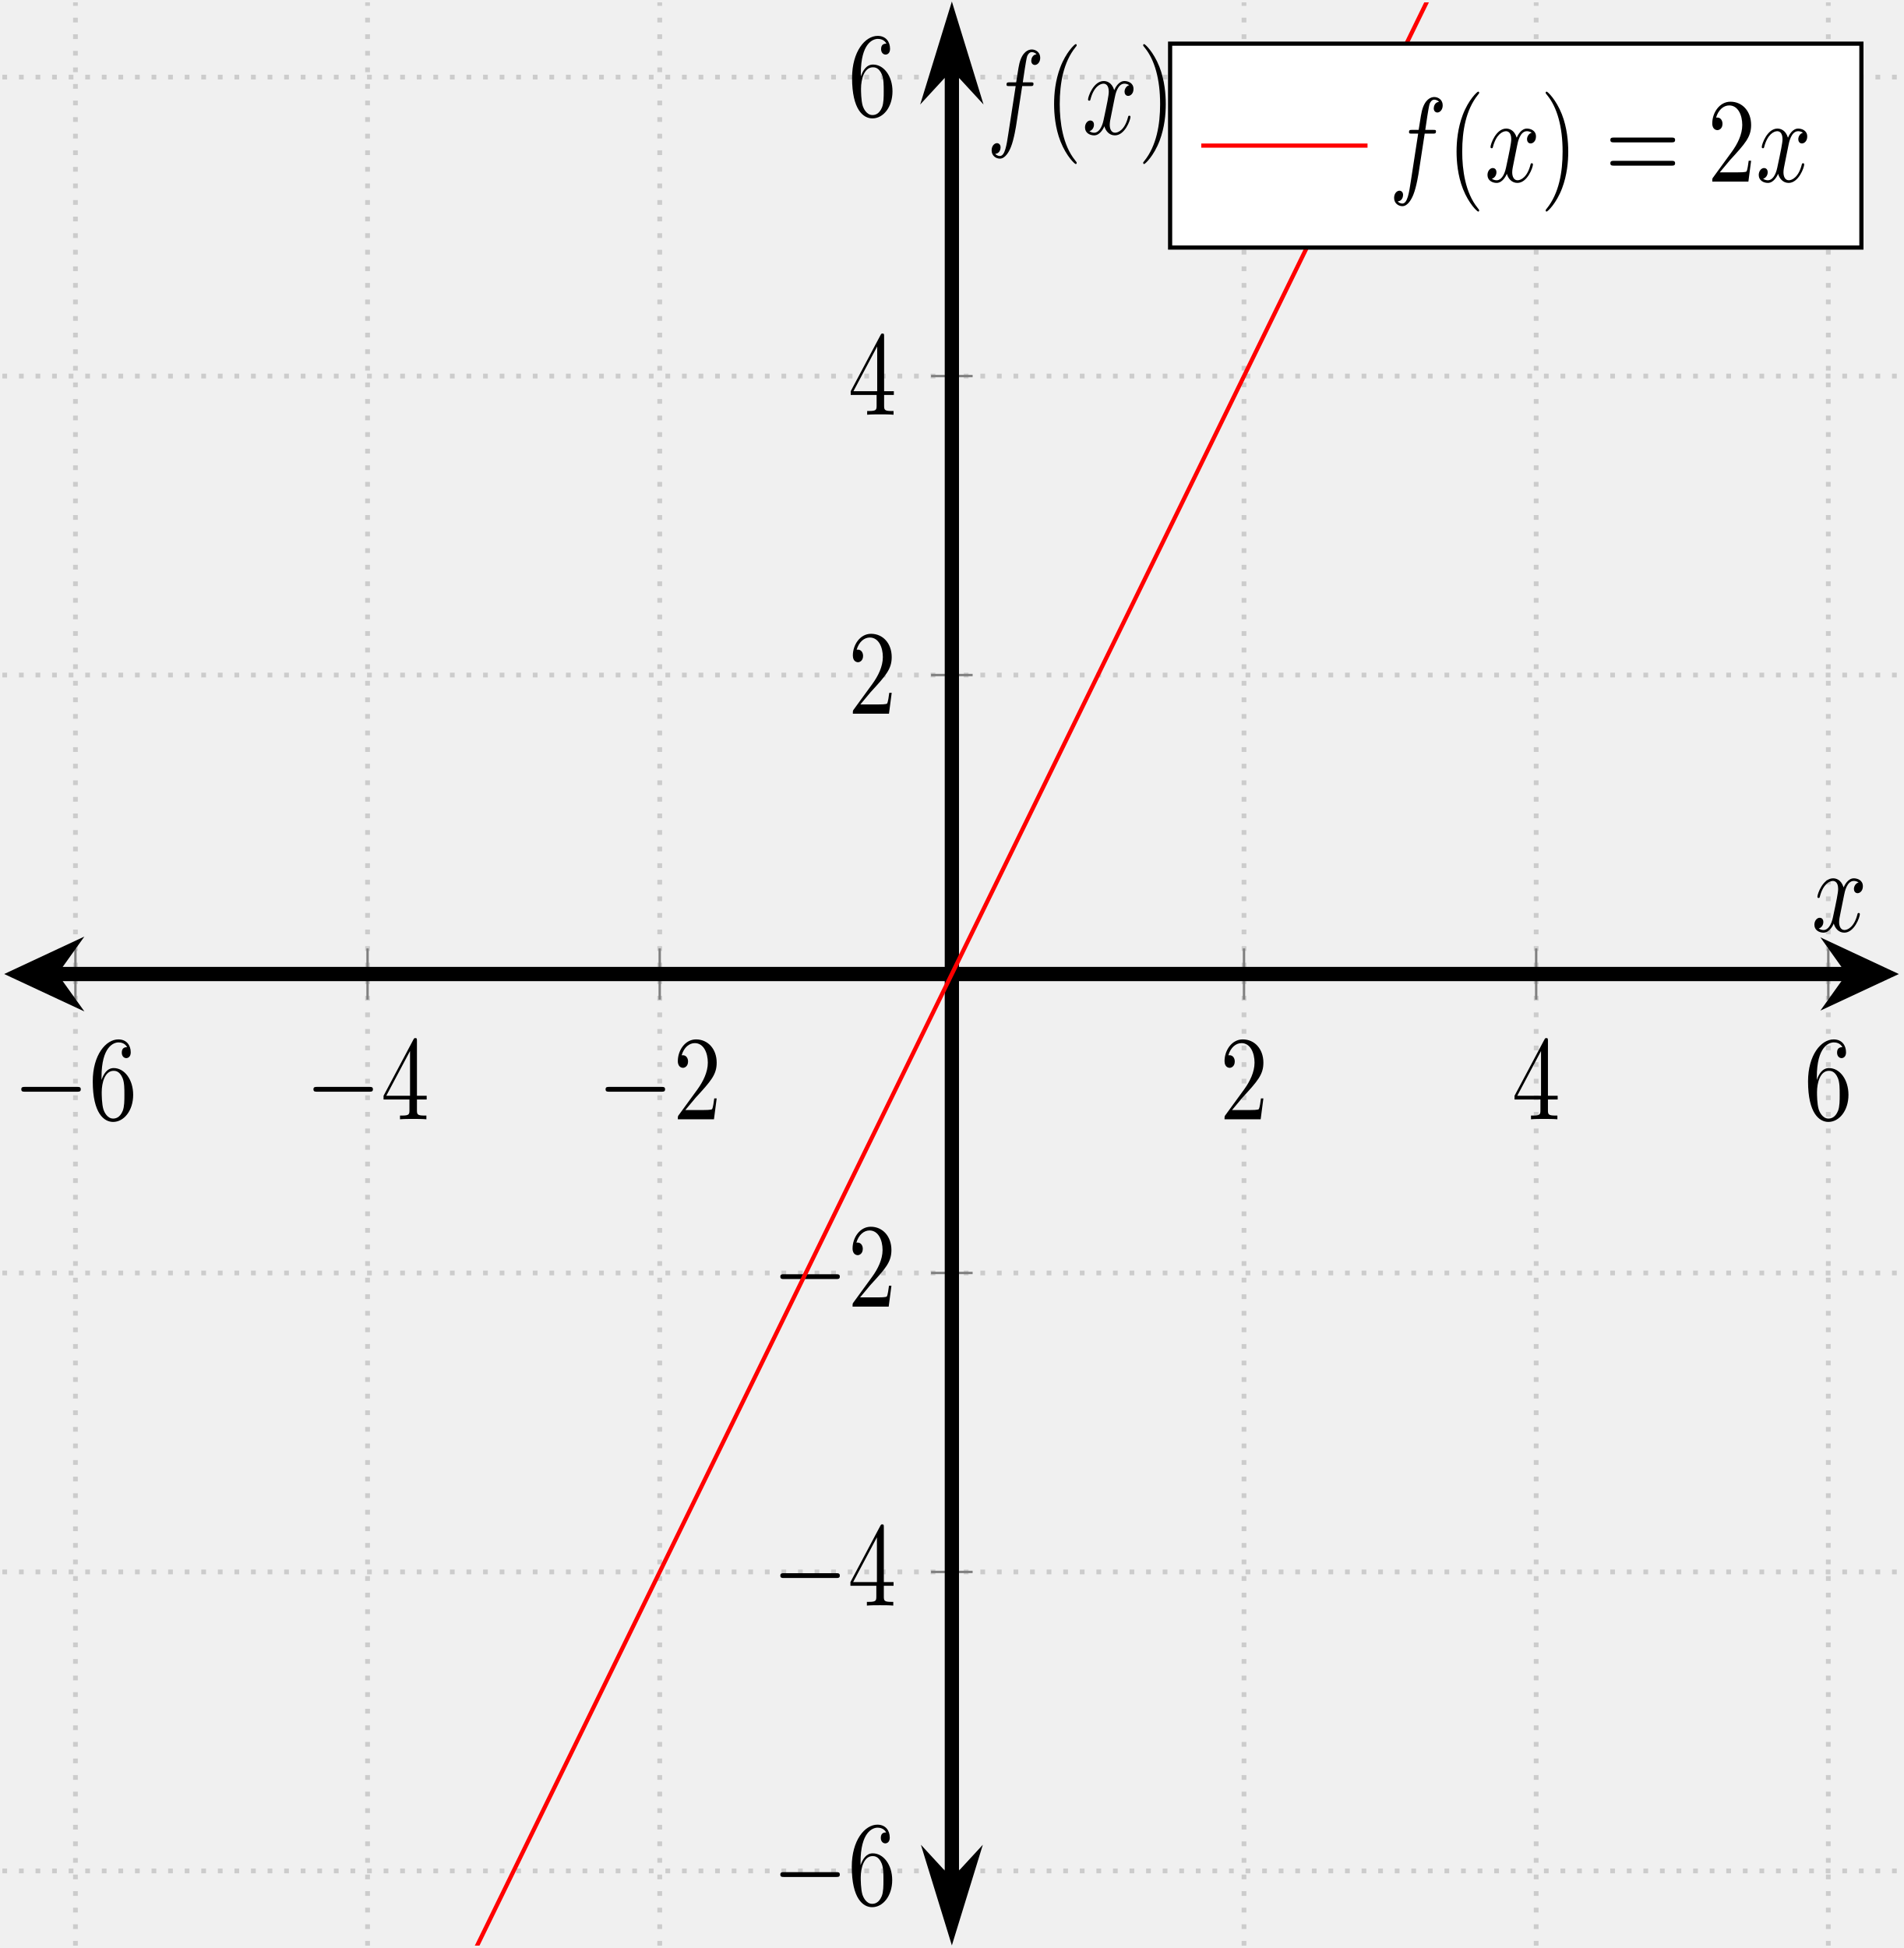
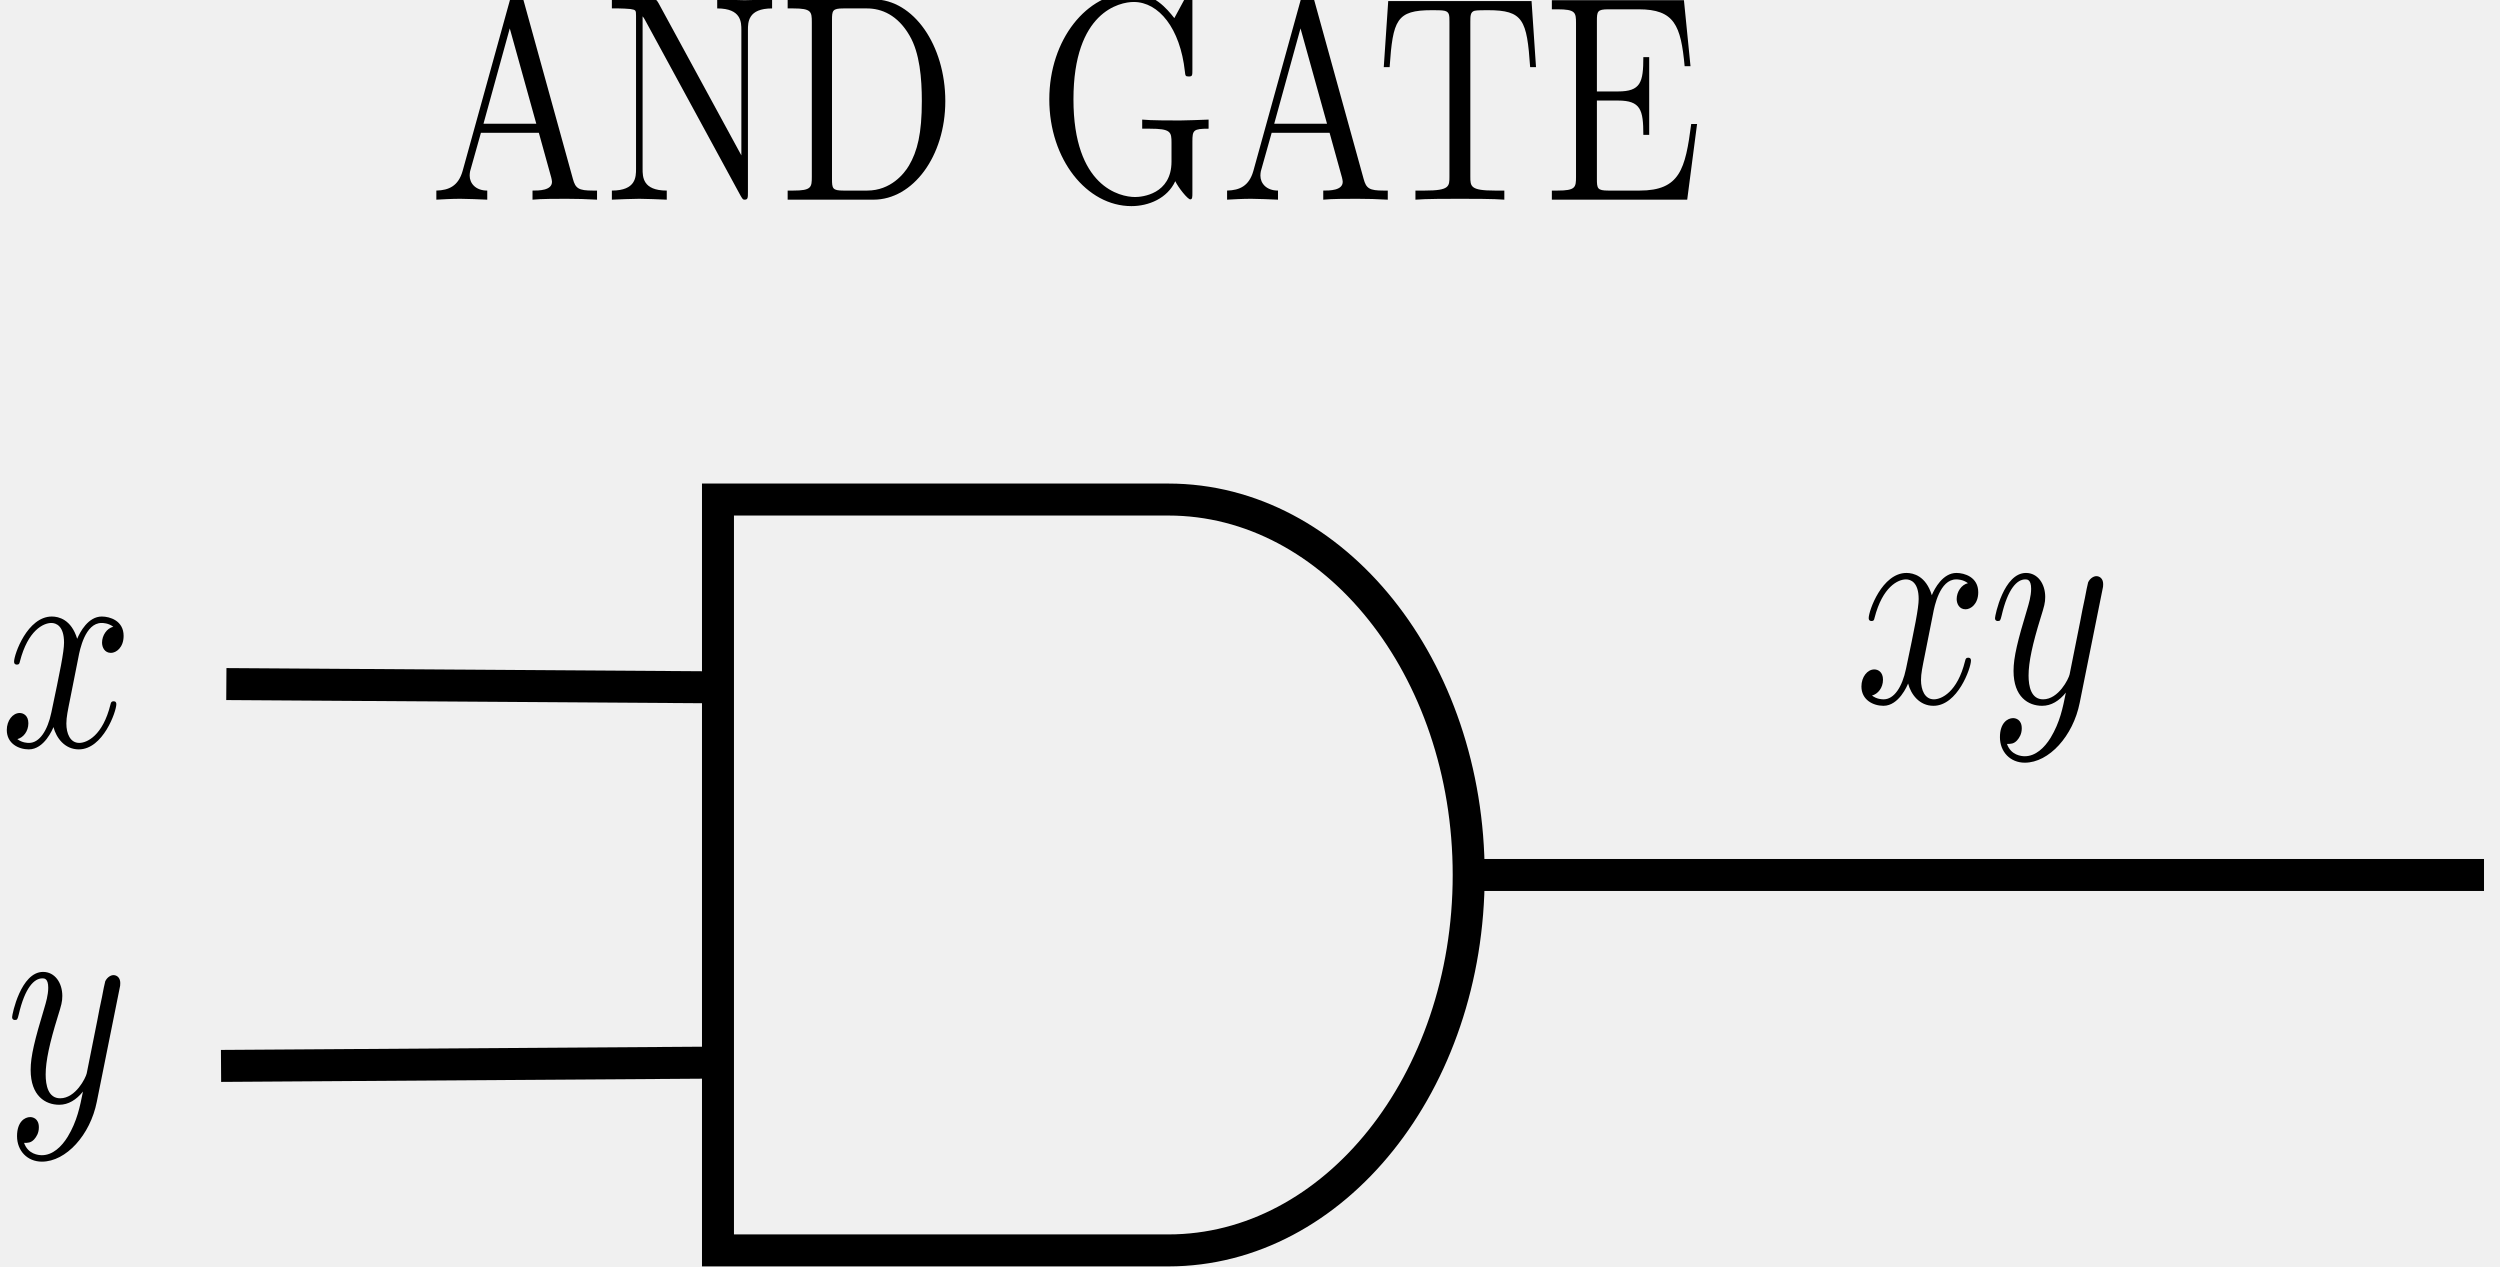
- <svg xmlns="http://www.w3.org/2000/svg" xmlns:xlink="http://www.w3.org/1999/xlink" height="225.476pt" version="1.1" viewBox="-69.771 -71.447 220.394 225.476" width="220.394pt">
+ <svg xmlns="http://www.w3.org/2000/svg" xmlns:xlink="http://www.w3.org/1999/xlink" height="131.382pt" version="1.1" viewBox="-55.775 -61.782 259.361 131.382" width="259.361pt">
  <defs>
-     <clipPath id="clip1">
-       <path d="M-69.496 153.754H150.348V-71.172H-69.496Z" />
-     </clipPath>
-     <path d="M6.565 -2.291C6.735 -2.291 6.914 -2.291 6.914 -2.491S6.735 -2.69 6.565 -2.69H1.176C1.006 -2.69 0.827 -2.69 0.827 -2.491S1.006 -2.291 1.176 -2.291H6.565Z" id="g0-0" />
-     <path d="M3.656 -3.985H4.513C4.712 -3.985 4.812 -3.985 4.812 -4.184C4.812 -4.294 4.712 -4.294 4.543 -4.294H3.716L3.925 -5.43C3.965 -5.639 4.105 -6.346 4.164 -6.466C4.254 -6.655 4.423 -6.804 4.633 -6.804C4.672 -6.804 4.932 -6.804 5.121 -6.625C4.682 -6.585 4.583 -6.237 4.583 -6.087C4.583 -5.858 4.762 -5.738 4.951 -5.738C5.21 -5.738 5.499 -5.958 5.499 -6.336C5.499 -6.795 5.041 -7.024 4.633 -7.024C4.294 -7.024 3.666 -6.844 3.367 -5.858C3.308 -5.649 3.278 -5.549 3.039 -4.294H2.351C2.162 -4.294 2.052 -4.294 2.052 -4.105C2.052 -3.985 2.142 -3.985 2.331 -3.985H2.989L2.242 -0.05C2.062 0.917 1.893 1.823 1.375 1.823C1.335 1.823 1.086 1.823 0.897 1.644C1.355 1.614 1.445 1.255 1.445 1.106C1.445 0.877 1.265 0.757 1.076 0.757C0.817 0.757 0.528 0.976 0.528 1.355C0.528 1.803 0.966 2.042 1.375 2.042C1.923 2.042 2.321 1.455 2.501 1.076C2.819 0.448 3.049 -0.757 3.059 -0.827L3.656 -3.985Z" id="g1-102" />
-     <path d="M3.328 -3.009C3.387 -3.268 3.616 -4.184 4.314 -4.184C4.364 -4.184 4.603 -4.184 4.812 -4.055C4.533 -4.005 4.334 -3.756 4.334 -3.517C4.334 -3.357 4.443 -3.168 4.712 -3.168C4.932 -3.168 5.25 -3.347 5.25 -3.746C5.25 -4.264 4.663 -4.403 4.324 -4.403C3.746 -4.403 3.397 -3.875 3.278 -3.646C3.029 -4.304 2.491 -4.403 2.202 -4.403C1.166 -4.403 0.598 -3.118 0.598 -2.869C0.598 -2.77 0.697 -2.77 0.717 -2.77C0.797 -2.77 0.827 -2.79 0.847 -2.879C1.186 -3.935 1.843 -4.184 2.182 -4.184C2.371 -4.184 2.72 -4.095 2.72 -3.517C2.72 -3.208 2.55 -2.54 2.182 -1.146C2.022 -0.528 1.674 -0.11 1.235 -0.11C1.176 -0.11 0.946 -0.11 0.737 -0.239C0.986 -0.289 1.205 -0.498 1.205 -0.777C1.205 -1.046 0.986 -1.126 0.837 -1.126C0.538 -1.126 0.289 -0.867 0.289 -0.548C0.289 -0.09 0.787 0.11 1.225 0.11C1.883 0.11 2.242 -0.588 2.271 -0.648C2.391 -0.279 2.75 0.11 3.347 0.11C4.374 0.11 4.941 -1.176 4.941 -1.425C4.941 -1.524 4.852 -1.524 4.822 -1.524C4.732 -1.524 4.712 -1.484 4.692 -1.415C4.364 -0.349 3.686 -0.11 3.367 -0.11C2.979 -0.11 2.819 -0.428 2.819 -0.767C2.819 -0.986 2.879 -1.205 2.989 -1.644L3.328 -3.009Z" id="g1-120" />
-     <path d="M3.298 2.391C3.298 2.361 3.298 2.341 3.128 2.172C1.883 0.917 1.564 -0.966 1.564 -2.491C1.564 -4.224 1.943 -5.958 3.168 -7.203C3.298 -7.323 3.298 -7.342 3.298 -7.372C3.298 -7.442 3.258 -7.472 3.198 -7.472C3.098 -7.472 2.202 -6.795 1.614 -5.529C1.106 -4.433 0.986 -3.328 0.986 -2.491C0.986 -1.714 1.096 -0.508 1.644 0.618C2.242 1.843 3.098 2.491 3.198 2.491C3.258 2.491 3.298 2.461 3.298 2.391Z" id="g2-40" />
-     <path d="M2.879 -2.491C2.879 -3.268 2.77 -4.473 2.222 -5.599C1.624 -6.824 0.767 -7.472 0.667 -7.472C0.608 -7.472 0.568 -7.432 0.568 -7.372C0.568 -7.342 0.568 -7.323 0.757 -7.143C1.734 -6.157 2.301 -4.573 2.301 -2.491C2.301 -0.787 1.933 0.966 0.697 2.222C0.568 2.341 0.568 2.361 0.568 2.391C0.568 2.451 0.608 2.491 0.667 2.491C0.767 2.491 1.664 1.813 2.252 0.548C2.76 -0.548 2.879 -1.654 2.879 -2.491Z" id="g2-41" />
-     <path d="M1.265 -0.767L2.321 -1.793C3.875 -3.168 4.473 -3.706 4.473 -4.702C4.473 -5.838 3.577 -6.635 2.361 -6.635C1.235 -6.635 0.498 -5.719 0.498 -4.832C0.498 -4.274 0.996 -4.274 1.026 -4.274C1.196 -4.274 1.544 -4.394 1.544 -4.802C1.544 -5.061 1.365 -5.32 1.016 -5.32C0.936 -5.32 0.917 -5.32 0.887 -5.31C1.116 -5.958 1.654 -6.326 2.232 -6.326C3.138 -6.326 3.567 -5.519 3.567 -4.702C3.567 -3.905 3.068 -3.118 2.521 -2.501L0.608 -0.369C0.498 -0.259 0.498 -0.239 0.498 0H4.194L4.473 -1.734H4.224C4.174 -1.435 4.105 -0.996 4.005 -0.847C3.935 -0.767 3.278 -0.767 3.059 -0.767H1.265Z" id="g2-50" />
-     <path d="M2.929 -1.644V-0.777C2.929 -0.418 2.909 -0.309 2.172 -0.309H1.963V0C2.371 -0.03 2.889 -0.03 3.308 -0.03S4.254 -0.03 4.663 0V-0.309H4.453C3.716 -0.309 3.696 -0.418 3.696 -0.777V-1.644H4.692V-1.953H3.696V-6.486C3.696 -6.685 3.696 -6.745 3.537 -6.745C3.447 -6.745 3.417 -6.745 3.337 -6.625L0.279 -1.953V-1.644H2.929ZM2.989 -1.953H0.558L2.989 -5.669V-1.953Z" id="g2-52" />
-     <path d="M1.315 -3.268V-3.507C1.315 -6.027 2.55 -6.386 3.059 -6.386C3.298 -6.386 3.716 -6.326 3.935 -5.988C3.786 -5.988 3.387 -5.988 3.387 -5.539C3.387 -5.23 3.626 -5.081 3.846 -5.081C4.005 -5.081 4.304 -5.171 4.304 -5.559C4.304 -6.157 3.865 -6.635 3.039 -6.635C1.763 -6.635 0.418 -5.35 0.418 -3.148C0.418 -0.488 1.574 0.219 2.501 0.219C3.606 0.219 4.553 -0.717 4.553 -2.032C4.553 -3.298 3.666 -4.254 2.56 -4.254C1.883 -4.254 1.514 -3.746 1.315 -3.268ZM2.501 -0.06C1.873 -0.06 1.574 -0.658 1.514 -0.807C1.335 -1.275 1.335 -2.072 1.335 -2.252C1.335 -3.029 1.654 -4.025 2.55 -4.025C2.71 -4.025 3.168 -4.025 3.477 -3.407C3.656 -3.039 3.656 -2.531 3.656 -2.042C3.656 -1.564 3.656 -1.066 3.487 -0.707C3.188 -0.11 2.73 -0.06 2.501 -0.06Z" id="g2-54" />
-     <path d="M6.844 -3.258C6.994 -3.258 7.183 -3.258 7.183 -3.457S6.994 -3.656 6.854 -3.656H0.887C0.747 -3.656 0.558 -3.656 0.558 -3.457S0.747 -3.258 0.897 -3.258H6.844ZM6.854 -1.325C6.994 -1.325 7.183 -1.325 7.183 -1.524S6.994 -1.724 6.844 -1.724H0.897C0.747 -1.724 0.558 -1.724 0.558 -1.524S0.747 -1.325 0.887 -1.325H6.854Z" id="g2-61" />
+     <path d="M3.328 -3.009C3.387 -3.268 3.616 -4.184 4.314 -4.184C4.364 -4.184 4.603 -4.184 4.812 -4.055C4.533 -4.005 4.334 -3.756 4.334 -3.517C4.334 -3.357 4.443 -3.168 4.712 -3.168C4.932 -3.168 5.25 -3.347 5.25 -3.746C5.25 -4.264 4.663 -4.403 4.324 -4.403C3.746 -4.403 3.397 -3.875 3.278 -3.646C3.029 -4.304 2.491 -4.403 2.202 -4.403C1.166 -4.403 0.598 -3.118 0.598 -2.869C0.598 -2.77 0.697 -2.77 0.717 -2.77C0.797 -2.77 0.827 -2.79 0.847 -2.879C1.186 -3.935 1.843 -4.184 2.182 -4.184C2.371 -4.184 2.72 -4.095 2.72 -3.517C2.72 -3.208 2.55 -2.54 2.182 -1.146C2.022 -0.528 1.674 -0.11 1.235 -0.11C1.176 -0.11 0.946 -0.11 0.737 -0.239C0.986 -0.289 1.205 -0.498 1.205 -0.777C1.205 -1.046 0.986 -1.126 0.837 -1.126C0.538 -1.126 0.289 -0.867 0.289 -0.548C0.289 -0.09 0.787 0.11 1.225 0.11C1.883 0.11 2.242 -0.588 2.271 -0.648C2.391 -0.279 2.75 0.11 3.347 0.11C4.374 0.11 4.941 -1.176 4.941 -1.425C4.941 -1.524 4.852 -1.524 4.822 -1.524C4.732 -1.524 4.712 -1.484 4.692 -1.415C4.364 -0.349 3.686 -0.11 3.367 -0.11C2.979 -0.11 2.819 -0.428 2.819 -0.767C2.819 -0.986 2.879 -1.205 2.989 -1.644L3.328 -3.009Z" id="g0-120" />
+     <path d="M4.842 -3.796C4.882 -3.935 4.882 -3.955 4.882 -4.025C4.882 -4.204 4.742 -4.294 4.593 -4.294C4.493 -4.294 4.334 -4.234 4.244 -4.085C4.224 -4.035 4.144 -3.726 4.105 -3.547C4.035 -3.288 3.965 -3.019 3.905 -2.75L3.457 -0.956C3.417 -0.807 2.989 -0.11 2.331 -0.11C1.823 -0.11 1.714 -0.548 1.714 -0.917C1.714 -1.375 1.883 -1.993 2.222 -2.869C2.381 -3.278 2.421 -3.387 2.421 -3.587C2.421 -4.035 2.102 -4.403 1.604 -4.403C0.658 -4.403 0.289 -2.959 0.289 -2.869C0.289 -2.77 0.389 -2.77 0.408 -2.77C0.508 -2.77 0.518 -2.79 0.568 -2.949C0.837 -3.885 1.235 -4.184 1.574 -4.184C1.654 -4.184 1.823 -4.184 1.823 -3.865C1.823 -3.616 1.724 -3.357 1.654 -3.168C1.255 -2.112 1.076 -1.544 1.076 -1.076C1.076 -0.189 1.704 0.11 2.291 0.11C2.68 0.11 3.019 -0.06 3.298 -0.339C3.168 0.179 3.049 0.667 2.65 1.196C2.391 1.534 2.012 1.823 1.554 1.823C1.415 1.823 0.966 1.793 0.797 1.405C0.956 1.405 1.086 1.405 1.225 1.285C1.325 1.196 1.425 1.066 1.425 0.877C1.425 0.568 1.156 0.528 1.056 0.528C0.827 0.528 0.498 0.687 0.498 1.176C0.498 1.674 0.936 2.042 1.554 2.042C2.58 2.042 3.606 1.136 3.885 0.01L4.842 -3.796Z" id="g0-121" />
+     <path d="M3.965 -6.934C3.915 -7.064 3.895 -7.133 3.736 -7.133S3.547 -7.073 3.497 -6.934L1.435 -0.976C1.255 -0.468 0.857 -0.319 0.319 -0.309V0C0.548 -0.01 0.976 -0.03 1.335 -0.03C1.644 -0.03 2.162 -0.01 2.481 0V-0.309C1.983 -0.309 1.734 -0.558 1.734 -0.817C1.734 -0.847 1.743 -0.946 1.753 -0.966L2.212 -2.271H4.672L5.2 -0.747C5.21 -0.707 5.23 -0.648 5.23 -0.608C5.23 -0.309 4.672 -0.309 4.403 -0.309V0C4.762 -0.03 5.46 -0.03 5.838 -0.03C6.266 -0.03 6.725 -0.02 7.143 0V-0.309H6.964C6.366 -0.309 6.227 -0.379 6.117 -0.707L3.965 -6.934ZM3.437 -5.818L4.563 -2.58H2.321L3.437 -5.818Z" id="g1-65" />
+     <path d="M0.349 -6.804V-6.496H0.588C1.355 -6.496 1.375 -6.386 1.375 -6.027V-0.777C1.375 -0.418 1.355 -0.309 0.588 -0.309H0.349V0H3.995C5.669 0 7.044 -1.474 7.044 -3.347C7.044 -5.24 5.699 -6.804 3.995 -6.804H0.349ZM2.72 -0.309C2.252 -0.309 2.232 -0.379 2.232 -0.707V-6.097C2.232 -6.426 2.252 -6.496 2.72 -6.496H3.716C4.334 -6.496 5.021 -6.276 5.529 -5.569C5.958 -4.981 6.047 -4.125 6.047 -3.347C6.047 -2.242 5.858 -1.644 5.499 -1.156C5.3 -0.887 4.732 -0.309 3.726 -0.309H2.72Z" id="g1-68" />
+     <path d="M1.355 -0.777C1.355 -0.418 1.335 -0.309 0.568 -0.309H0.329V0H6.077L6.496 -2.57H6.247C5.998 -1.036 5.768 -0.309 4.055 -0.309H2.73C2.262 -0.309 2.242 -0.379 2.242 -0.707V-3.367H3.138C4.105 -3.367 4.214 -3.049 4.214 -2.202H4.463V-4.842H4.214C4.214 -3.985 4.105 -3.676 3.138 -3.676H2.242V-6.067C2.242 -6.396 2.262 -6.466 2.73 -6.466H4.015C5.539 -6.466 5.808 -5.918 5.968 -4.533H6.217L5.938 -6.775H0.329V-6.466H0.568C1.335 -6.466 1.355 -6.356 1.355 -5.998V-0.777Z" id="g1-69" />
+     <path d="M5.908 -0.628C6.037 -0.408 6.436 -0.01 6.545 -0.01C6.635 -0.01 6.635 -0.09 6.635 -0.239V-1.973C6.635 -2.361 6.675 -2.411 7.323 -2.411V-2.72C6.954 -2.71 6.406 -2.69 6.107 -2.69C5.709 -2.69 4.862 -2.69 4.503 -2.72V-2.411H4.822C5.719 -2.411 5.748 -2.301 5.748 -1.933V-1.295C5.748 -0.179 4.483 -0.09 4.204 -0.09C3.557 -0.09 1.584 -0.438 1.584 -3.407C1.584 -6.386 3.547 -6.715 4.144 -6.715C5.21 -6.715 6.117 -5.818 6.316 -4.354C6.336 -4.214 6.336 -4.184 6.476 -4.184C6.635 -4.184 6.635 -4.214 6.635 -4.423V-6.785C6.635 -6.954 6.635 -7.024 6.526 -7.024C6.486 -7.024 6.446 -7.024 6.366 -6.904L5.868 -6.167C5.549 -6.486 5.011 -7.024 4.025 -7.024C2.172 -7.024 0.558 -5.45 0.558 -3.407S2.152 0.219 4.045 0.219C4.772 0.219 5.569 -0.04 5.908 -0.628Z" id="g1-71" />
+     <path d="M2.311 -6.675C2.222 -6.795 2.212 -6.804 2.022 -6.804H0.329V-6.496H0.618C0.767 -6.496 0.966 -6.486 1.116 -6.476C1.345 -6.446 1.355 -6.436 1.355 -6.247V-1.046C1.355 -0.777 1.355 -0.309 0.329 -0.309V0C0.677 -0.01 1.166 -0.03 1.494 -0.03S2.311 -0.01 2.66 0V-0.309C1.634 -0.309 1.634 -0.777 1.634 -1.046V-6.227C1.684 -6.177 1.694 -6.167 1.734 -6.107L5.798 -0.13C5.888 -0.01 5.898 0 5.968 0C6.107 0 6.107 -0.07 6.107 -0.259V-5.758C6.107 -6.027 6.107 -6.496 7.133 -6.496V-6.804C6.785 -6.795 6.296 -6.775 5.968 -6.775S5.151 -6.795 4.802 -6.804V-6.496C5.828 -6.496 5.828 -6.027 5.828 -5.758V-1.504L2.311 -6.675Z" id="g1-78" />
+     <path d="M6.635 -6.745H0.548L0.359 -4.503H0.608C0.747 -6.107 0.897 -6.436 2.401 -6.436C2.58 -6.436 2.839 -6.436 2.939 -6.416C3.148 -6.376 3.148 -6.266 3.148 -6.037V-0.787C3.148 -0.448 3.148 -0.309 2.102 -0.309H1.704V0C2.112 -0.03 3.128 -0.03 3.587 -0.03S5.071 -0.03 5.479 0V-0.309H5.081C4.035 -0.309 4.035 -0.448 4.035 -0.787V-6.037C4.035 -6.237 4.035 -6.376 4.214 -6.416C4.324 -6.436 4.593 -6.436 4.782 -6.436C6.286 -6.436 6.436 -6.107 6.575 -4.503H6.824L6.635 -6.745Z" id="g1-84" />
  </defs>
  <g id="page1">
-     <path d="M-61.039 153.754V-71.172M-27.219 153.754V-71.172M6.605 153.754V-71.172M74.246 153.754V-71.172M108.071 153.754V-71.172M141.891 153.754V-71.172" fill="none" stroke="#cccccc" stroke-dasharray="0.548,1.371" stroke-miterlimit="10.037" stroke-width="0.55" />
-     <path d="M-69.496 145.106H150.348M-69.496 110.5H150.348M-69.496 75.895H150.348M-69.496 6.687H150.348M-69.496 -27.918H150.348M-69.496 -62.523H150.348" fill="none" stroke="#cccccc" stroke-dasharray="0.548,1.371" stroke-miterlimit="10.037" stroke-width="0.55" />
-     <path d="M-61.039 44.255V38.329M-27.219 44.255V38.329M6.605 44.255V38.329M74.246 44.255V38.329M108.071 44.255V38.329M141.891 44.255V38.329" fill="none" stroke="#808080" stroke-miterlimit="10.037" stroke-width="0.275" />
-     <path d="M38.019 145.106H42.832M38.019 110.5H42.832M38.019 75.895H42.832M38.019 6.687H42.832M38.019 -27.918H42.832M38.019 -62.523H42.832" fill="none" stroke="#808080" stroke-miterlimit="10.037" stroke-width="0.275" />
-     <path d="M-63.66 41.293H144.512" fill="none" stroke="#000000" stroke-miterlimit="10.037" stroke-width="1.651" />
-     <path d="M-67.566 41.293L-62.207 43.793L-63.996 41.293L-62.207 38.789Z" />
-     <path d="M-67.566 41.293L-62.207 43.793L-63.996 41.293L-62.207 38.789Z" fill="none" stroke="#000000" stroke-miterlimit="10.037" stroke-width="1.456" />
-     <path d="M148.422 41.293L143.062 38.789L144.847 41.293L143.062 43.793Z" />
-     <path d="M148.422 41.293L143.062 38.789L144.847 41.293L143.062 43.793Z" fill="none" stroke="#000000" stroke-miterlimit="10.037" stroke-width="1.383" />
-     <path d="M40.426 146.571V-63.985" fill="none" stroke="#000000" stroke-miterlimit="10.037" stroke-width="1.651" />
-     <path d="M40.426 151.383L42.457 144.782L40.426 146.985L38.395 144.782Z" />
-     <path d="M40.426 151.383L42.457 144.782L40.426 146.985L38.395 144.782Z" fill="none" stroke="#000000" stroke-miterlimit="10.037" stroke-width="1.381" />
-     <path d="M40.426 -68.801L38.395 -62.199L40.426 -64.402L42.457 -62.199Z" />
-     <path d="M40.426 -68.801L38.395 -62.199L40.426 -64.402L42.457 -62.199Z" fill="none" stroke="#000000" stroke-miterlimit="10.037" stroke-width="1.454" />
-     <g transform="matrix(1.13165 0 0 1.39365 16.6812 -285.317)">
-       <use x="-75.044" xlink:href="#g0-0" y="246.421" />
-       <use x="-67.324" xlink:href="#g2-54" y="246.421" />
+     <g transform="matrix(2.44295 0 0 3.05429 96.9374 -176.598)">
+       <use x="-62.512" xlink:href="#g0-120" y="62.936" />
    </g>
-     <g transform="matrix(1.13165 0 0 1.39365 50.5029 -285.317)">
-       <use x="-75.044" xlink:href="#g0-0" y="246.421" />
-       <use x="-67.324" xlink:href="#g2-52" y="246.421" />
+     <g transform="matrix(2.44295 0 0 3.05429 97.4894 -139.729)">
+       <use x="-62.512" xlink:href="#g0-121" y="62.936" />
    </g>
-     <g transform="matrix(1.13165 0 0 1.39365 84.3247 -285.317)">
-       <use x="-75.044" xlink:href="#g0-0" y="246.421" />
-       <use x="-67.324" xlink:href="#g2-50" y="246.421" />
+     <path d="M65.437 -9.957C82.645 -9.957 96.594 7.48 96.594 28.992C96.594 50.504 82.645 67.941 65.437 67.941H18.711V-9.957Z" fill="none" stroke="#000000" stroke-miterlimit="10.037" stroke-width="3.318" />
+     <path d="M-32.293 9.187L17.25 9.516" fill="none" stroke="#000000" stroke-miterlimit="10.037" stroke-width="3.318" />
+     <path d="M-32.844 48.801L17.25 48.465" fill="none" stroke="#000000" stroke-miterlimit="10.037" stroke-width="3.318" />
+     <path d="M98.051 28.992H201.927" fill="none" stroke="#000000" stroke-miterlimit="10.037" stroke-width="3.318" />
+     <g transform="matrix(2.44295 0 0 3.05429 289.345 -181.119)">
+       <use x="-62.512" xlink:href="#g0-120" y="62.936" />
+       <use x="-56.839" xlink:href="#g0-121" y="62.936" />
    </g>
-     <g transform="matrix(1.13165 0 0 1.39365 156.353 -285.317)">
-       <use x="-75.044" xlink:href="#g2-50" y="246.421" />
-     </g>
-     <g transform="matrix(1.13165 0 0 1.39365 190.174 -285.317)">
-       <use x="-75.044" xlink:href="#g2-52" y="246.421" />
-     </g>
-     <g transform="matrix(1.13165 0 0 1.39365 223.996 -285.317)">
-       <use x="-75.044" xlink:href="#g2-54" y="246.421" />
-     </g>
-     <g transform="matrix(1.13165 0 0 1.39365 104.554 -194.425)">
-       <use x="-75.044" xlink:href="#g0-0" y="246.421" />
-       <use x="-67.324" xlink:href="#g2-54" y="246.421" />
-     </g>
-     <g transform="matrix(1.13165 0 0 1.39365 104.554 -229.029)">
-       <use x="-75.044" xlink:href="#g0-0" y="246.421" />
-       <use x="-67.324" xlink:href="#g2-52" y="246.421" />
-     </g>
-     <g transform="matrix(1.13165 0 0 1.39365 104.554 -263.633)">
-       <use x="-75.044" xlink:href="#g0-0" y="246.421" />
-       <use x="-67.324" xlink:href="#g2-50" y="246.421" />
-     </g>
-     <g transform="matrix(1.13165 0 0 1.39365 113.323 -332.264)">
-       <use x="-75.044" xlink:href="#g2-50" y="246.421" />
-     </g>
-     <g transform="matrix(1.13165 0 0 1.39365 113.323 -366.868)">
-       <use x="-75.044" xlink:href="#g2-52" y="246.421" />
-     </g>
-     <g transform="matrix(1.13165 0 0 1.39365 113.323 -401.472)">
-       <use x="-75.044" xlink:href="#g2-54" y="246.421" />
-     </g>
-     <path clip-path="url(#clip1)" d="M-77.949 283.524L-73.117 273.637L-68.289 263.75L-63.457 253.863L-58.625 243.977L-53.793 234.09L-48.961 224.203L-44.129 214.317L-39.297 204.43L-34.469 194.543L-29.637 184.656L-24.805 174.77L-19.973 164.883L-15.141 154.996L-10.309 145.113L-5.48 135.226L-0.648 125.34L4.184 115.453L9.016 105.567L13.848 95.68L18.68 85.794L23.512 75.906L28.34 66.019L33.172 56.133L38.003 46.246L42.836 36.36L47.668 26.473L52.5 16.587L57.329 6.703L62.16 -3.184L66.992 -13.07L71.824 -22.957L76.656 -32.843L81.488 -42.73L86.32 -52.617L91.148 -62.503L95.98 -72.39L100.812 -82.278L105.644 -92.164L110.477 -102.051L115.309 -111.937L120.136 -121.824L124.968 -131.71L129.801 -141.594L134.633 -151.481L139.465 -161.367L144.297 -171.254L149.129 -181.14L153.957 -191.027L158.789 -200.914" fill="none" stroke="#ff0000" stroke-miterlimit="10.037" stroke-width="0.485" />
-     <g transform="matrix(1.13165 0 0 1.39365 224.876 -307.073)">
-       <use x="-75.044" xlink:href="#g1-120" y="246.421" />
-     </g>
-     <g transform="matrix(1.13165 0 0 1.39365 129.355 -399.356)">
-       <use x="-75.044" xlink:href="#g1-102" y="246.421" />
-       <use x="-69.112" xlink:href="#g2-40" y="246.421" />
-       <use x="-65.252" xlink:href="#g1-120" y="246.421" />
-       <use x="-59.58" xlink:href="#g2-41" y="246.421" />
-     </g>
-     <path d="M65.692 -42.793H145.723V-66.394H65.692Z" fill="#ffffff" />
-     <path d="M65.692 -42.793H145.723V-66.394H65.692Z" fill="none" stroke="#000000" stroke-miterlimit="10.037" stroke-width="0.485" />
-     <path d="M69.301 -54.594H78.922H88.547" fill="none" stroke="#ff0000" stroke-miterlimit="10.037" stroke-width="0.485" />
-     <g transform="matrix(1.13165 0 0 1.39365 129.468 -393.853)">
-       <use x="-33.969" xlink:href="#g1-102" y="246.421" />
-       <use x="-28.038" xlink:href="#g2-40" y="246.421" />
-       <use x="-24.178" xlink:href="#g1-120" y="246.421" />
-       <use x="-18.505" xlink:href="#g2-41" y="246.421" />
-       <use x="-11.878" xlink:href="#g2-61" y="246.421" />
-       <use x="-1.391" xlink:href="#g2-50" y="246.421" />
-       <use x="3.572" xlink:href="#g1-120" y="246.421" />
+     <g transform="matrix(2.44295 0 0 3.05429 141.428 -233.292)">
+       <use x="-62.512" xlink:href="#g1-65" y="62.936" />
+       <use x="-55.068" xlink:href="#g1-78" y="62.936" />
+       <use x="-47.623" xlink:href="#g1-68" y="62.936" />
+       <use x="-36.721" xlink:href="#g1-71" y="62.936" />
+       <use x="-28.932" xlink:href="#g1-65" y="62.936" />
+       <use x="-22.318" xlink:href="#g1-84" y="62.936" />
+       <use x="-15.15" xlink:href="#g1-69" y="62.936" />
    </g>
  </g>
</svg>
